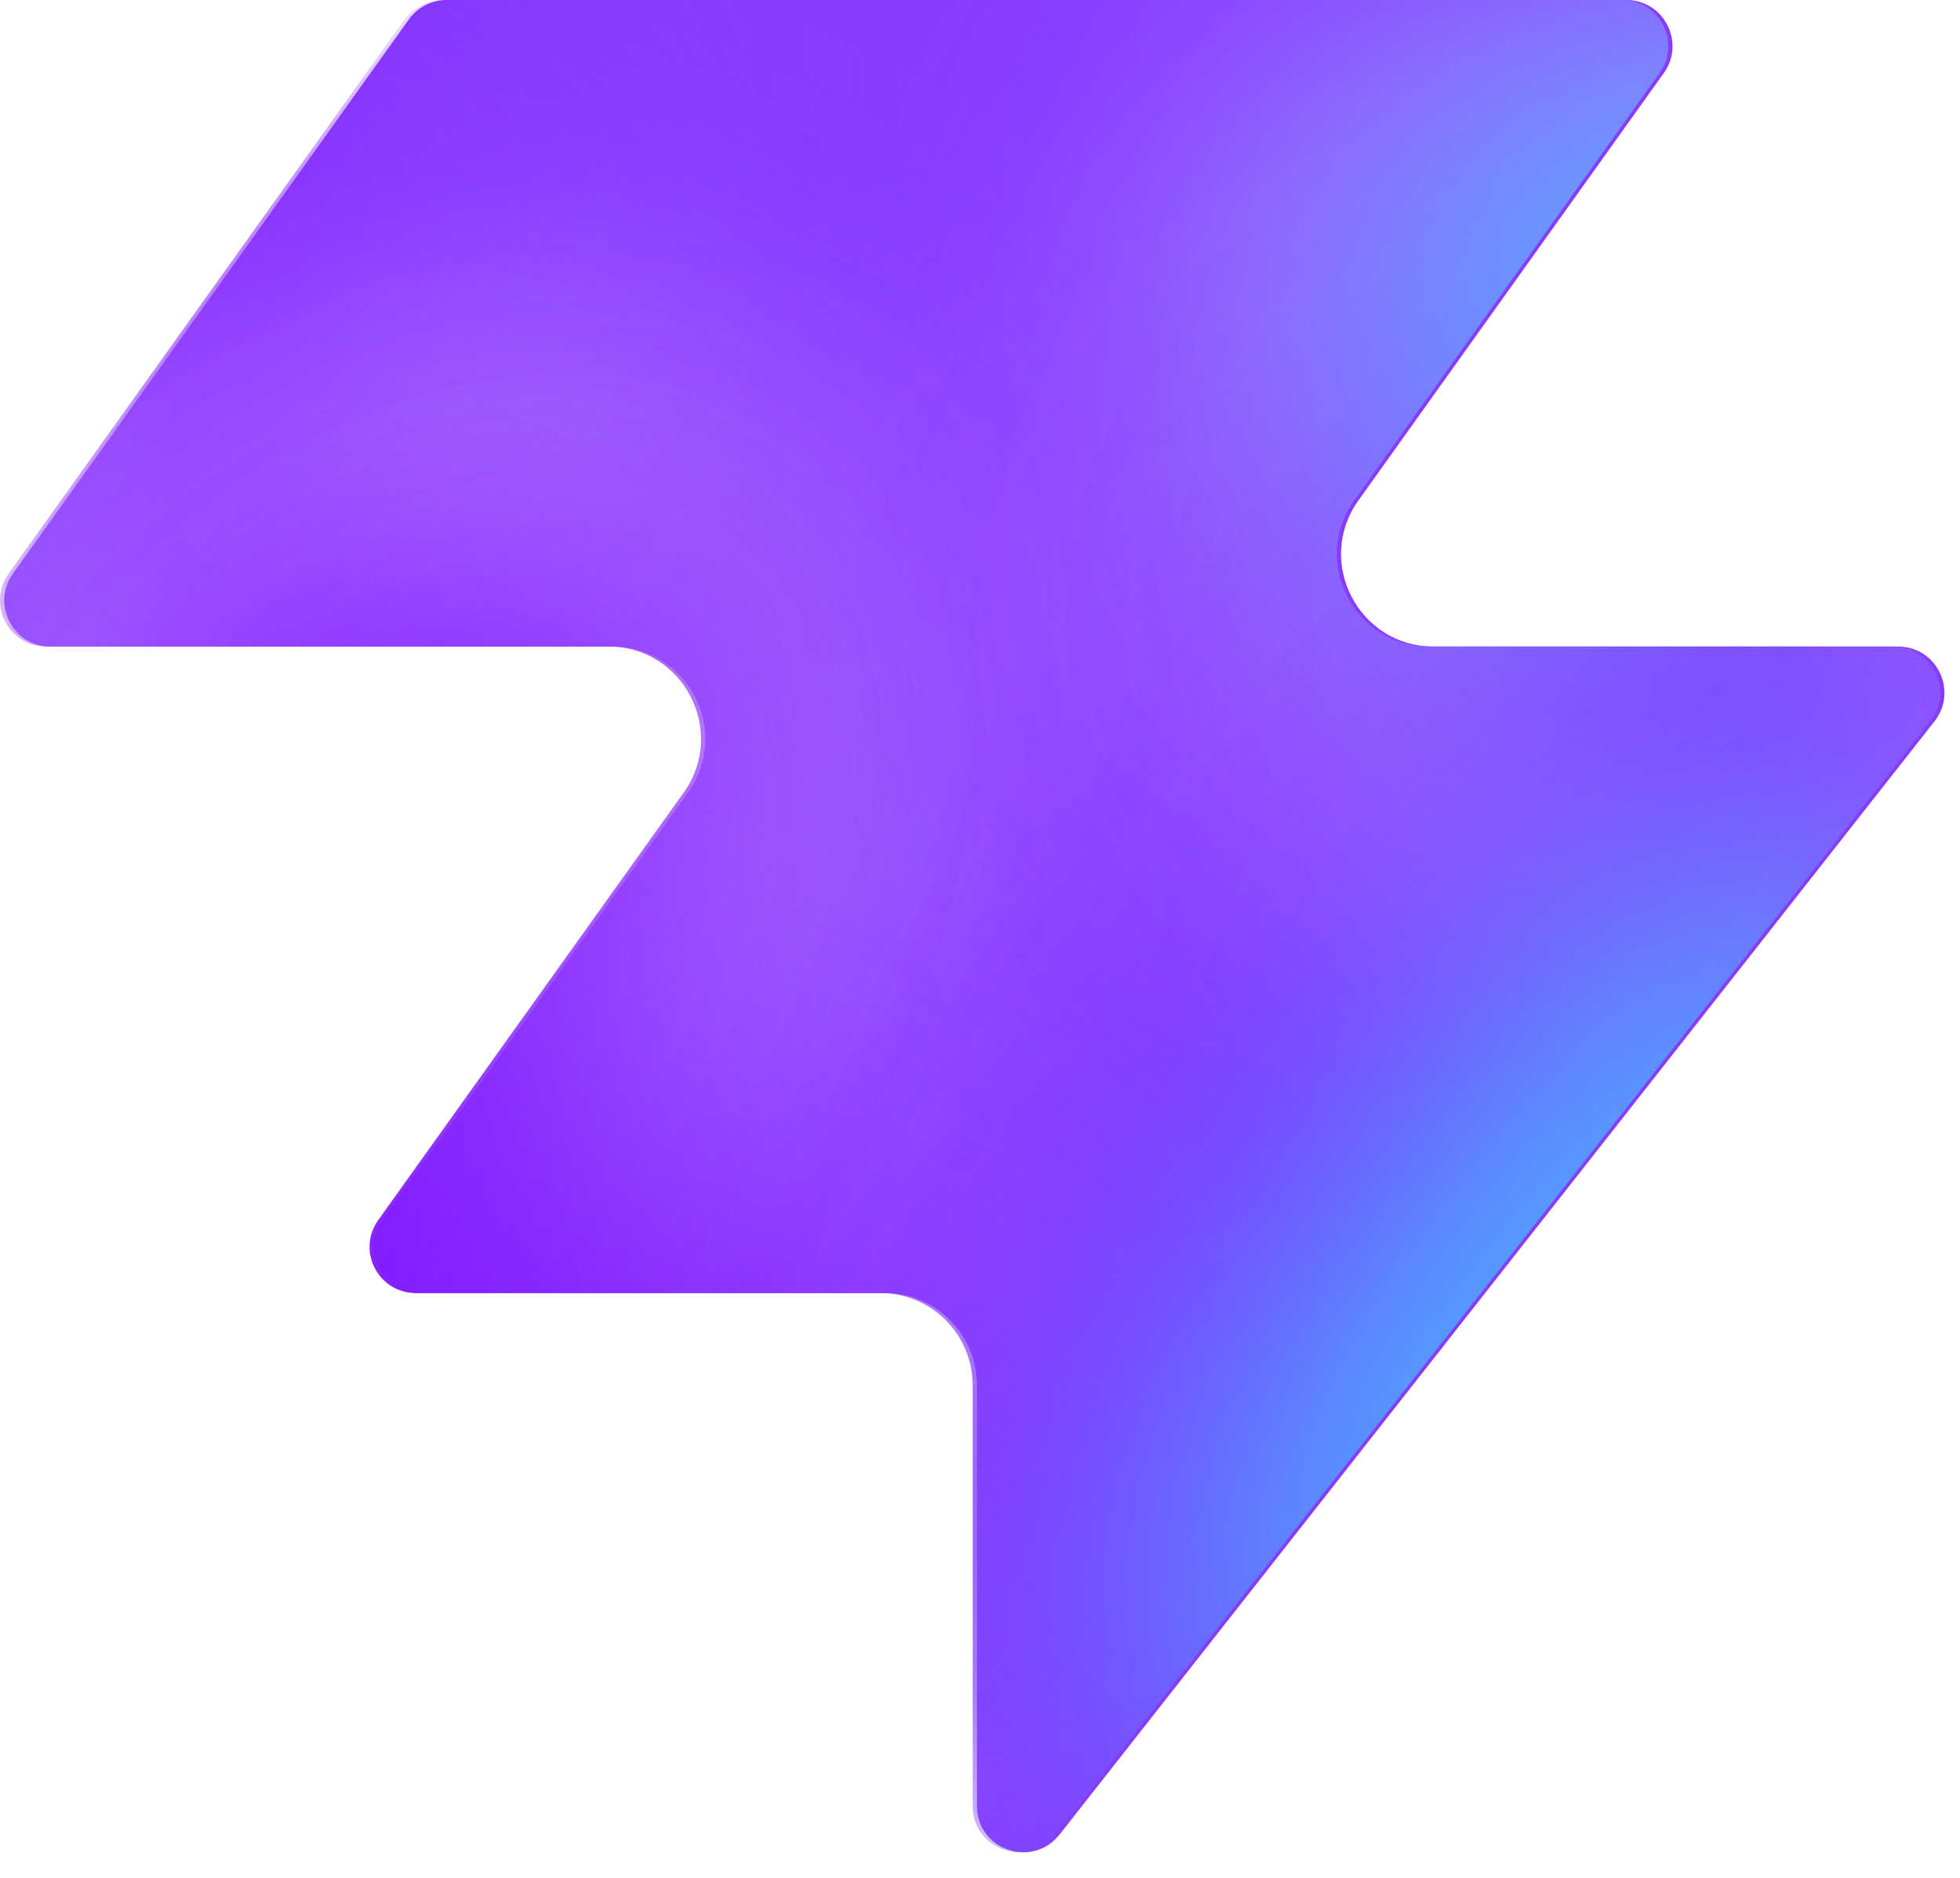
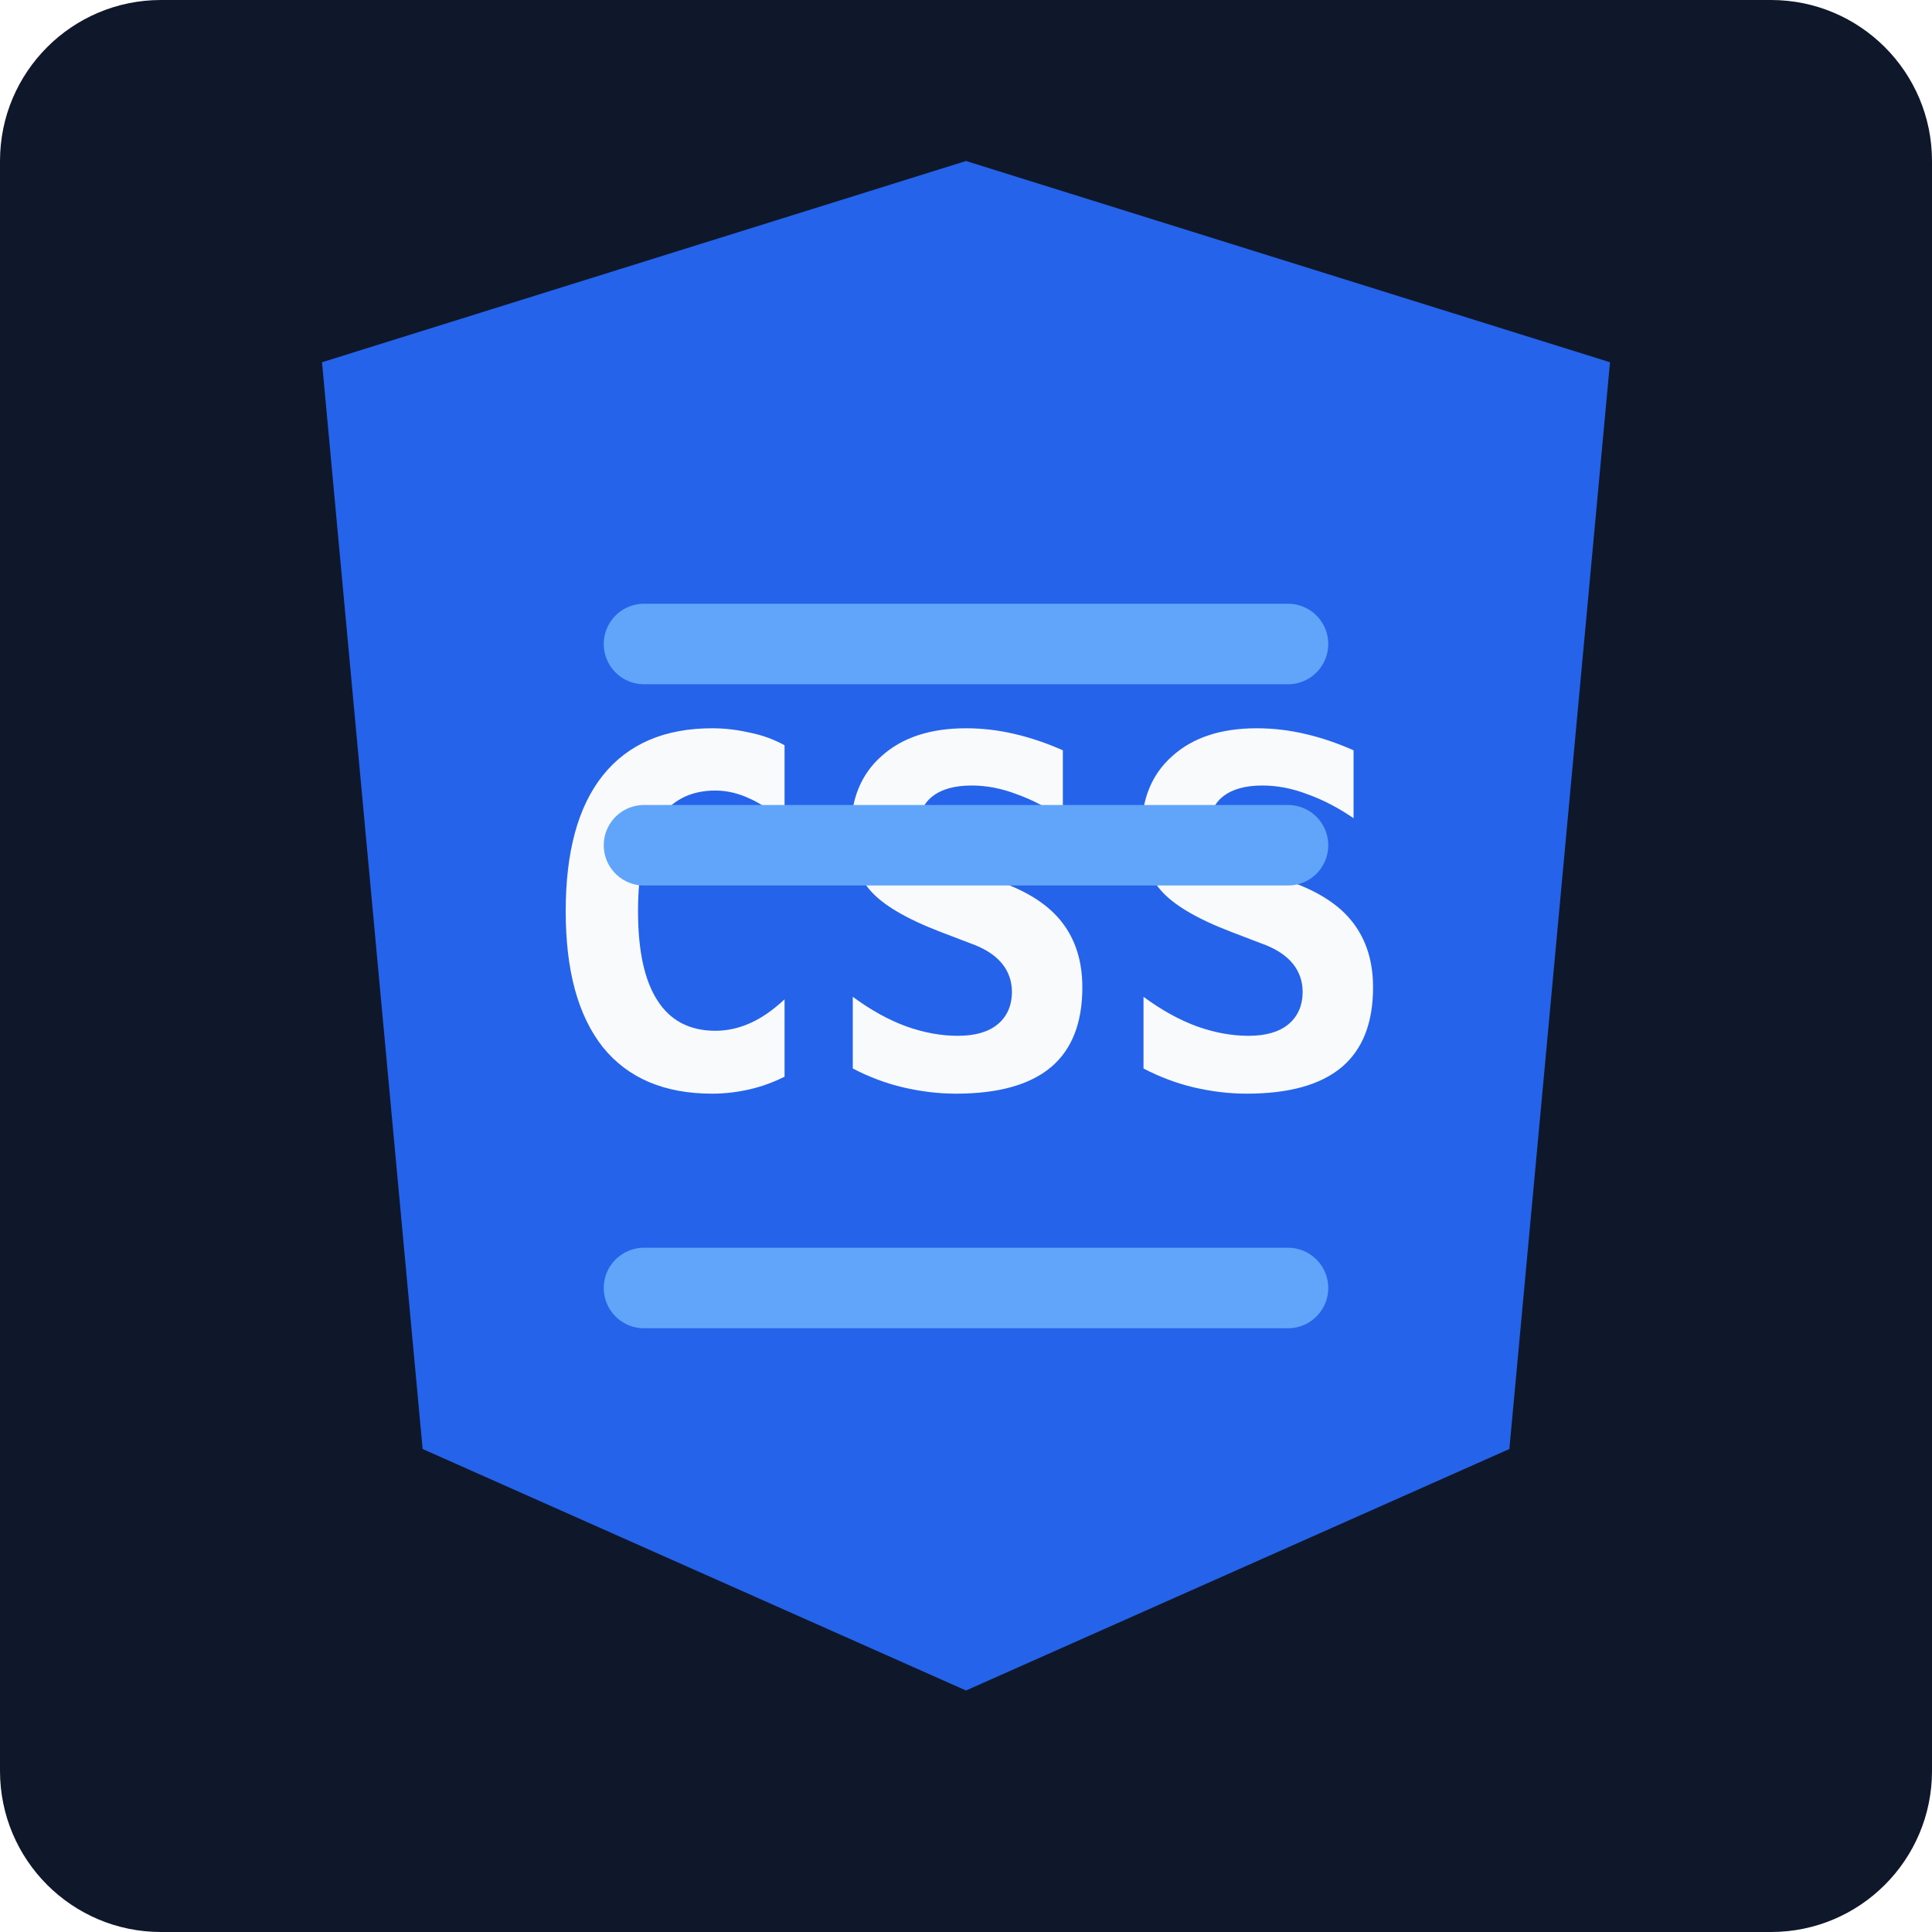
- <svg xmlns="http://www.w3.org/2000/svg" width="48" height="46" fill="none" viewBox="0 0 48 46">
-   <path fill="#863bff" d="M25.946 44.938c-.664.845-2.021.375-2.021-.698V33.937a2.26 2.26 0 0 0-2.262-2.262H10.287c-.92 0-1.456-1.04-.92-1.788l7.48-10.471c1.07-1.497 0-3.578-1.842-3.578H1.237c-.92 0-1.456-1.04-.92-1.788L10.013.474c.214-.297.556-.474.92-.474h28.894c.92 0 1.456 1.04.92 1.788l-7.48 10.471c-1.07 1.498 0 3.579 1.842 3.579h11.377c.943 0 1.473 1.088.89 1.83L25.947 44.94z" style="fill:#863bff;fill:color(display-p3 .525 .23 1);fill-opacity:1" />
-   <mask id="a" width="48" height="46" x="0" y="0" maskUnits="userSpaceOnUse" style="mask-type:alpha">
-     <path fill="#000" d="M25.842 44.938c-.664.844-2.021.375-2.021-.698V33.937a2.26 2.26 0 0 0-2.262-2.262H10.183c-.92 0-1.456-1.04-.92-1.788l7.48-10.471c1.07-1.498 0-3.579-1.842-3.579H1.133c-.92 0-1.456-1.04-.92-1.787L9.91.473c.214-.297.556-.474.92-.474h28.894c.92 0 1.456 1.04.92 1.788l-7.48 10.471c-1.07 1.498 0 3.578 1.842 3.578h11.377c.943 0 1.473 1.088.89 1.832L25.843 44.94z" style="fill:#000;fill-opacity:1" />
-   </mask>
-   <g mask="url(#a)">
-     <g filter="url(#b)">
-       <ellipse cx="5.508" cy="14.704" fill="#ede6ff" rx="5.508" ry="14.704" style="fill:#ede6ff;fill:color(display-p3 .927 .903 1);fill-opacity:1" transform="matrix(.00324 1 1 -.00324 -4.47 31.516)" />
-     </g>
-     <g filter="url(#c)">
-       <ellipse cx="10.399" cy="29.851" fill="#ede6ff" rx="10.399" ry="29.851" style="fill:#ede6ff;fill:color(display-p3 .927 .903 1);fill-opacity:1" transform="matrix(.00324 1 1 -.00324 -39.328 7.883)" />
-     </g>
-     <g filter="url(#d)">
-       <ellipse cx="5.508" cy="30.487" fill="#7e14ff" rx="5.508" ry="30.487" style="fill:#7e14ff;fill:color(display-p3 .492 .077 1);fill-opacity:1" transform="rotate(89.814 -25.913 -14.639)scale(1 -1)" />
-     </g>
-     <g filter="url(#e)">
-       <ellipse cx="5.508" cy="30.599" fill="#7e14ff" rx="5.508" ry="30.599" style="fill:#7e14ff;fill:color(display-p3 .492 .077 1);fill-opacity:1" transform="rotate(89.814 -32.644 -3.334)scale(1 -1)" />
-     </g>
-     <g filter="url(#f)">
-       <ellipse cx="5.508" cy="30.599" fill="#7e14ff" rx="5.508" ry="30.599" style="fill:#7e14ff;fill:color(display-p3 .492 .077 1);fill-opacity:1" transform="matrix(.00324 1 1 -.00324 -34.34 30.47)" />
-     </g>
-     <g filter="url(#g)">
-       <ellipse cx="14.072" cy="22.078" fill="#ede6ff" rx="14.072" ry="22.078" style="fill:#ede6ff;fill:color(display-p3 .927 .903 1);fill-opacity:1" transform="rotate(93.35 24.506 48.493)scale(-1 1)" />
-     </g>
-     <g filter="url(#h)">
-       <ellipse cx="3.47" cy="21.501" fill="#7e14ff" rx="3.47" ry="21.501" style="fill:#7e14ff;fill:color(display-p3 .492 .077 1);fill-opacity:1" transform="rotate(89.009 28.708 47.59)scale(-1 1)" />
-     </g>
-     <g filter="url(#i)">
-       <ellipse cx="3.47" cy="21.501" fill="#7e14ff" rx="3.47" ry="21.501" style="fill:#7e14ff;fill:color(display-p3 .492 .077 1);fill-opacity:1" transform="rotate(89.009 28.708 47.59)scale(-1 1)" />
-     </g>
-     <g filter="url(#j)">
-       <ellipse cx=".387" cy="8.972" fill="#7e14ff" rx="4.407" ry="29.108" style="fill:#7e14ff;fill:color(display-p3 .492 .077 1);fill-opacity:1" transform="rotate(39.51 .387 8.972)" />
-     </g>
-     <g filter="url(#k)">
-       <ellipse cx="47.523" cy="-6.092" fill="#7e14ff" rx="4.407" ry="29.108" style="fill:#7e14ff;fill:color(display-p3 .492 .077 1);fill-opacity:1" transform="rotate(37.892 47.523 -6.092)" />
-     </g>
-     <g filter="url(#l)">
-       <ellipse cx="41.412" cy="6.333" fill="#47bfff" rx="5.971" ry="9.665" style="fill:#47bfff;fill:color(display-p3 .28 .748 1);fill-opacity:1" transform="rotate(37.892 41.412 6.333)" />
-     </g>
-     <g filter="url(#m)">
-       <ellipse cx="-1.879" cy="38.332" fill="#7e14ff" rx="4.407" ry="29.108" style="fill:#7e14ff;fill:color(display-p3 .492 .077 1);fill-opacity:1" transform="rotate(37.892 -1.88 38.332)" />
-     </g>
-     <g filter="url(#n)">
-       <ellipse cx="-1.879" cy="38.332" fill="#7e14ff" rx="4.407" ry="29.108" style="fill:#7e14ff;fill:color(display-p3 .492 .077 1);fill-opacity:1" transform="rotate(37.892 -1.88 38.332)" />
-     </g>
-     <g filter="url(#o)">
-       <ellipse cx="35.651" cy="29.907" fill="#7e14ff" rx="4.407" ry="29.108" style="fill:#7e14ff;fill:color(display-p3 .492 .077 1);fill-opacity:1" transform="rotate(37.892 35.651 29.907)" />
-     </g>
-     <g filter="url(#p)">
-       <ellipse cx="38.418" cy="32.4" fill="#47bfff" rx="5.971" ry="15.297" style="fill:#47bfff;fill:color(display-p3 .28 .748 1);fill-opacity:1" transform="rotate(37.892 38.418 32.4)" />
-     </g>
-   </g>
-   <defs>
-     <filter id="b" width="60.045" height="41.654" x="-19.77" y="16.149" color-interpolation-filters="sRGB" filterUnits="userSpaceOnUse">
-       <feFlood flood-opacity="0" result="BackgroundImageFix" />
-       <feBlend in="SourceGraphic" in2="BackgroundImageFix" result="shape" />
-       <feGaussianBlur result="effect1_foregroundBlur_2002_17158" stdDeviation="7.659" />
-     </filter>
-     <filter id="c" width="90.34" height="51.437" x="-54.613" y="-7.533" color-interpolation-filters="sRGB" filterUnits="userSpaceOnUse">
-       <feFlood flood-opacity="0" result="BackgroundImageFix" />
-       <feBlend in="SourceGraphic" in2="BackgroundImageFix" result="shape" />
-       <feGaussianBlur result="effect1_foregroundBlur_2002_17158" stdDeviation="7.659" />
-     </filter>
-     <filter id="d" width="79.355" height="29.4" x="-49.64" y="2.03" color-interpolation-filters="sRGB" filterUnits="userSpaceOnUse">
-       <feFlood flood-opacity="0" result="BackgroundImageFix" />
-       <feBlend in="SourceGraphic" in2="BackgroundImageFix" result="shape" />
-       <feGaussianBlur result="effect1_foregroundBlur_2002_17158" stdDeviation="4.596" />
-     </filter>
-     <filter id="e" width="79.579" height="29.4" x="-45.045" y="20.029" color-interpolation-filters="sRGB" filterUnits="userSpaceOnUse">
-       <feFlood flood-opacity="0" result="BackgroundImageFix" />
-       <feBlend in="SourceGraphic" in2="BackgroundImageFix" result="shape" />
-       <feGaussianBlur result="effect1_foregroundBlur_2002_17158" stdDeviation="4.596" />
-     </filter>
-     <filter id="f" width="79.579" height="29.4" x="-43.513" y="21.178" color-interpolation-filters="sRGB" filterUnits="userSpaceOnUse">
-       <feFlood flood-opacity="0" result="BackgroundImageFix" />
-       <feBlend in="SourceGraphic" in2="BackgroundImageFix" result="shape" />
-       <feGaussianBlur result="effect1_foregroundBlur_2002_17158" stdDeviation="4.596" />
-     </filter>
-     <filter id="g" width="74.749" height="58.852" x="15.756" y="-17.901" color-interpolation-filters="sRGB" filterUnits="userSpaceOnUse">
-       <feFlood flood-opacity="0" result="BackgroundImageFix" />
-       <feBlend in="SourceGraphic" in2="BackgroundImageFix" result="shape" />
-       <feGaussianBlur result="effect1_foregroundBlur_2002_17158" stdDeviation="7.659" />
-     </filter>
-     <filter id="h" width="61.377" height="25.362" x="23.548" y="2.284" color-interpolation-filters="sRGB" filterUnits="userSpaceOnUse">
-       <feFlood flood-opacity="0" result="BackgroundImageFix" />
-       <feBlend in="SourceGraphic" in2="BackgroundImageFix" result="shape" />
-       <feGaussianBlur result="effect1_foregroundBlur_2002_17158" stdDeviation="4.596" />
-     </filter>
-     <filter id="i" width="61.377" height="25.362" x="23.548" y="2.284" color-interpolation-filters="sRGB" filterUnits="userSpaceOnUse">
-       <feFlood flood-opacity="0" result="BackgroundImageFix" />
-       <feBlend in="SourceGraphic" in2="BackgroundImageFix" result="shape" />
-       <feGaussianBlur result="effect1_foregroundBlur_2002_17158" stdDeviation="4.596" />
-     </filter>
-     <filter id="j" width="56.045" height="63.649" x="-27.636" y="-22.853" color-interpolation-filters="sRGB" filterUnits="userSpaceOnUse">
-       <feFlood flood-opacity="0" result="BackgroundImageFix" />
-       <feBlend in="SourceGraphic" in2="BackgroundImageFix" result="shape" />
-       <feGaussianBlur result="effect1_foregroundBlur_2002_17158" stdDeviation="4.596" />
-     </filter>
-     <filter id="k" width="54.814" height="64.646" x="20.116" y="-38.415" color-interpolation-filters="sRGB" filterUnits="userSpaceOnUse">
-       <feFlood flood-opacity="0" result="BackgroundImageFix" />
-       <feBlend in="SourceGraphic" in2="BackgroundImageFix" result="shape" />
-       <feGaussianBlur result="effect1_foregroundBlur_2002_17158" stdDeviation="4.596" />
-     </filter>
-     <filter id="l" width="33.541" height="35.313" x="24.641" y="-11.323" color-interpolation-filters="sRGB" filterUnits="userSpaceOnUse">
-       <feFlood flood-opacity="0" result="BackgroundImageFix" />
-       <feBlend in="SourceGraphic" in2="BackgroundImageFix" result="shape" />
-       <feGaussianBlur result="effect1_foregroundBlur_2002_17158" stdDeviation="4.596" />
-     </filter>
-     <filter id="m" width="54.814" height="64.646" x="-29.286" y="6.009" color-interpolation-filters="sRGB" filterUnits="userSpaceOnUse">
-       <feFlood flood-opacity="0" result="BackgroundImageFix" />
-       <feBlend in="SourceGraphic" in2="BackgroundImageFix" result="shape" />
-       <feGaussianBlur result="effect1_foregroundBlur_2002_17158" stdDeviation="4.596" />
-     </filter>
-     <filter id="n" width="54.814" height="64.646" x="-29.286" y="6.009" color-interpolation-filters="sRGB" filterUnits="userSpaceOnUse">
-       <feFlood flood-opacity="0" result="BackgroundImageFix" />
-       <feBlend in="SourceGraphic" in2="BackgroundImageFix" result="shape" />
-       <feGaussianBlur result="effect1_foregroundBlur_2002_17158" stdDeviation="4.596" />
-     </filter>
-     <filter id="o" width="54.814" height="64.646" x="8.244" y="-2.416" color-interpolation-filters="sRGB" filterUnits="userSpaceOnUse">
-       <feFlood flood-opacity="0" result="BackgroundImageFix" />
-       <feBlend in="SourceGraphic" in2="BackgroundImageFix" result="shape" />
-       <feGaussianBlur result="effect1_foregroundBlur_2002_17158" stdDeviation="4.596" />
-     </filter>
-     <filter id="p" width="39.409" height="43.623" x="18.713" y="10.588" color-interpolation-filters="sRGB" filterUnits="userSpaceOnUse">
-       <feFlood flood-opacity="0" result="BackgroundImageFix" />
-       <feBlend in="SourceGraphic" in2="BackgroundImageFix" result="shape" />
-       <feGaussianBlur result="effect1_foregroundBlur_2002_17158" stdDeviation="4.596" />
-     </filter>
-   </defs>
+ <svg xmlns="http://www.w3.org/2000/svg" viewBox="0 0 48 48" fill="none">
+   <rect width="48" height="48" rx="4" fill="#0f172a" />
+   <path d="M24 4L40 9L37.5 36L24 42L10.5 36L8 9L24 4Z" fill="#2563eb" />
+   <text x="24" y="27" font-family="monospace" font-size="12" font-weight="bold" fill="#f8fafc" text-anchor="middle">CSS</text>
+   <path d="M16 16L32 16" stroke="#60a5fa" stroke-width="2" stroke-linecap="round" />
+   <path d="M16 21L32 21" stroke="#60a5fa" stroke-width="2" stroke-linecap="round" />
+   <path d="M16 32L32 32" stroke="#60a5fa" stroke-width="2" stroke-linecap="round" />
</svg>
